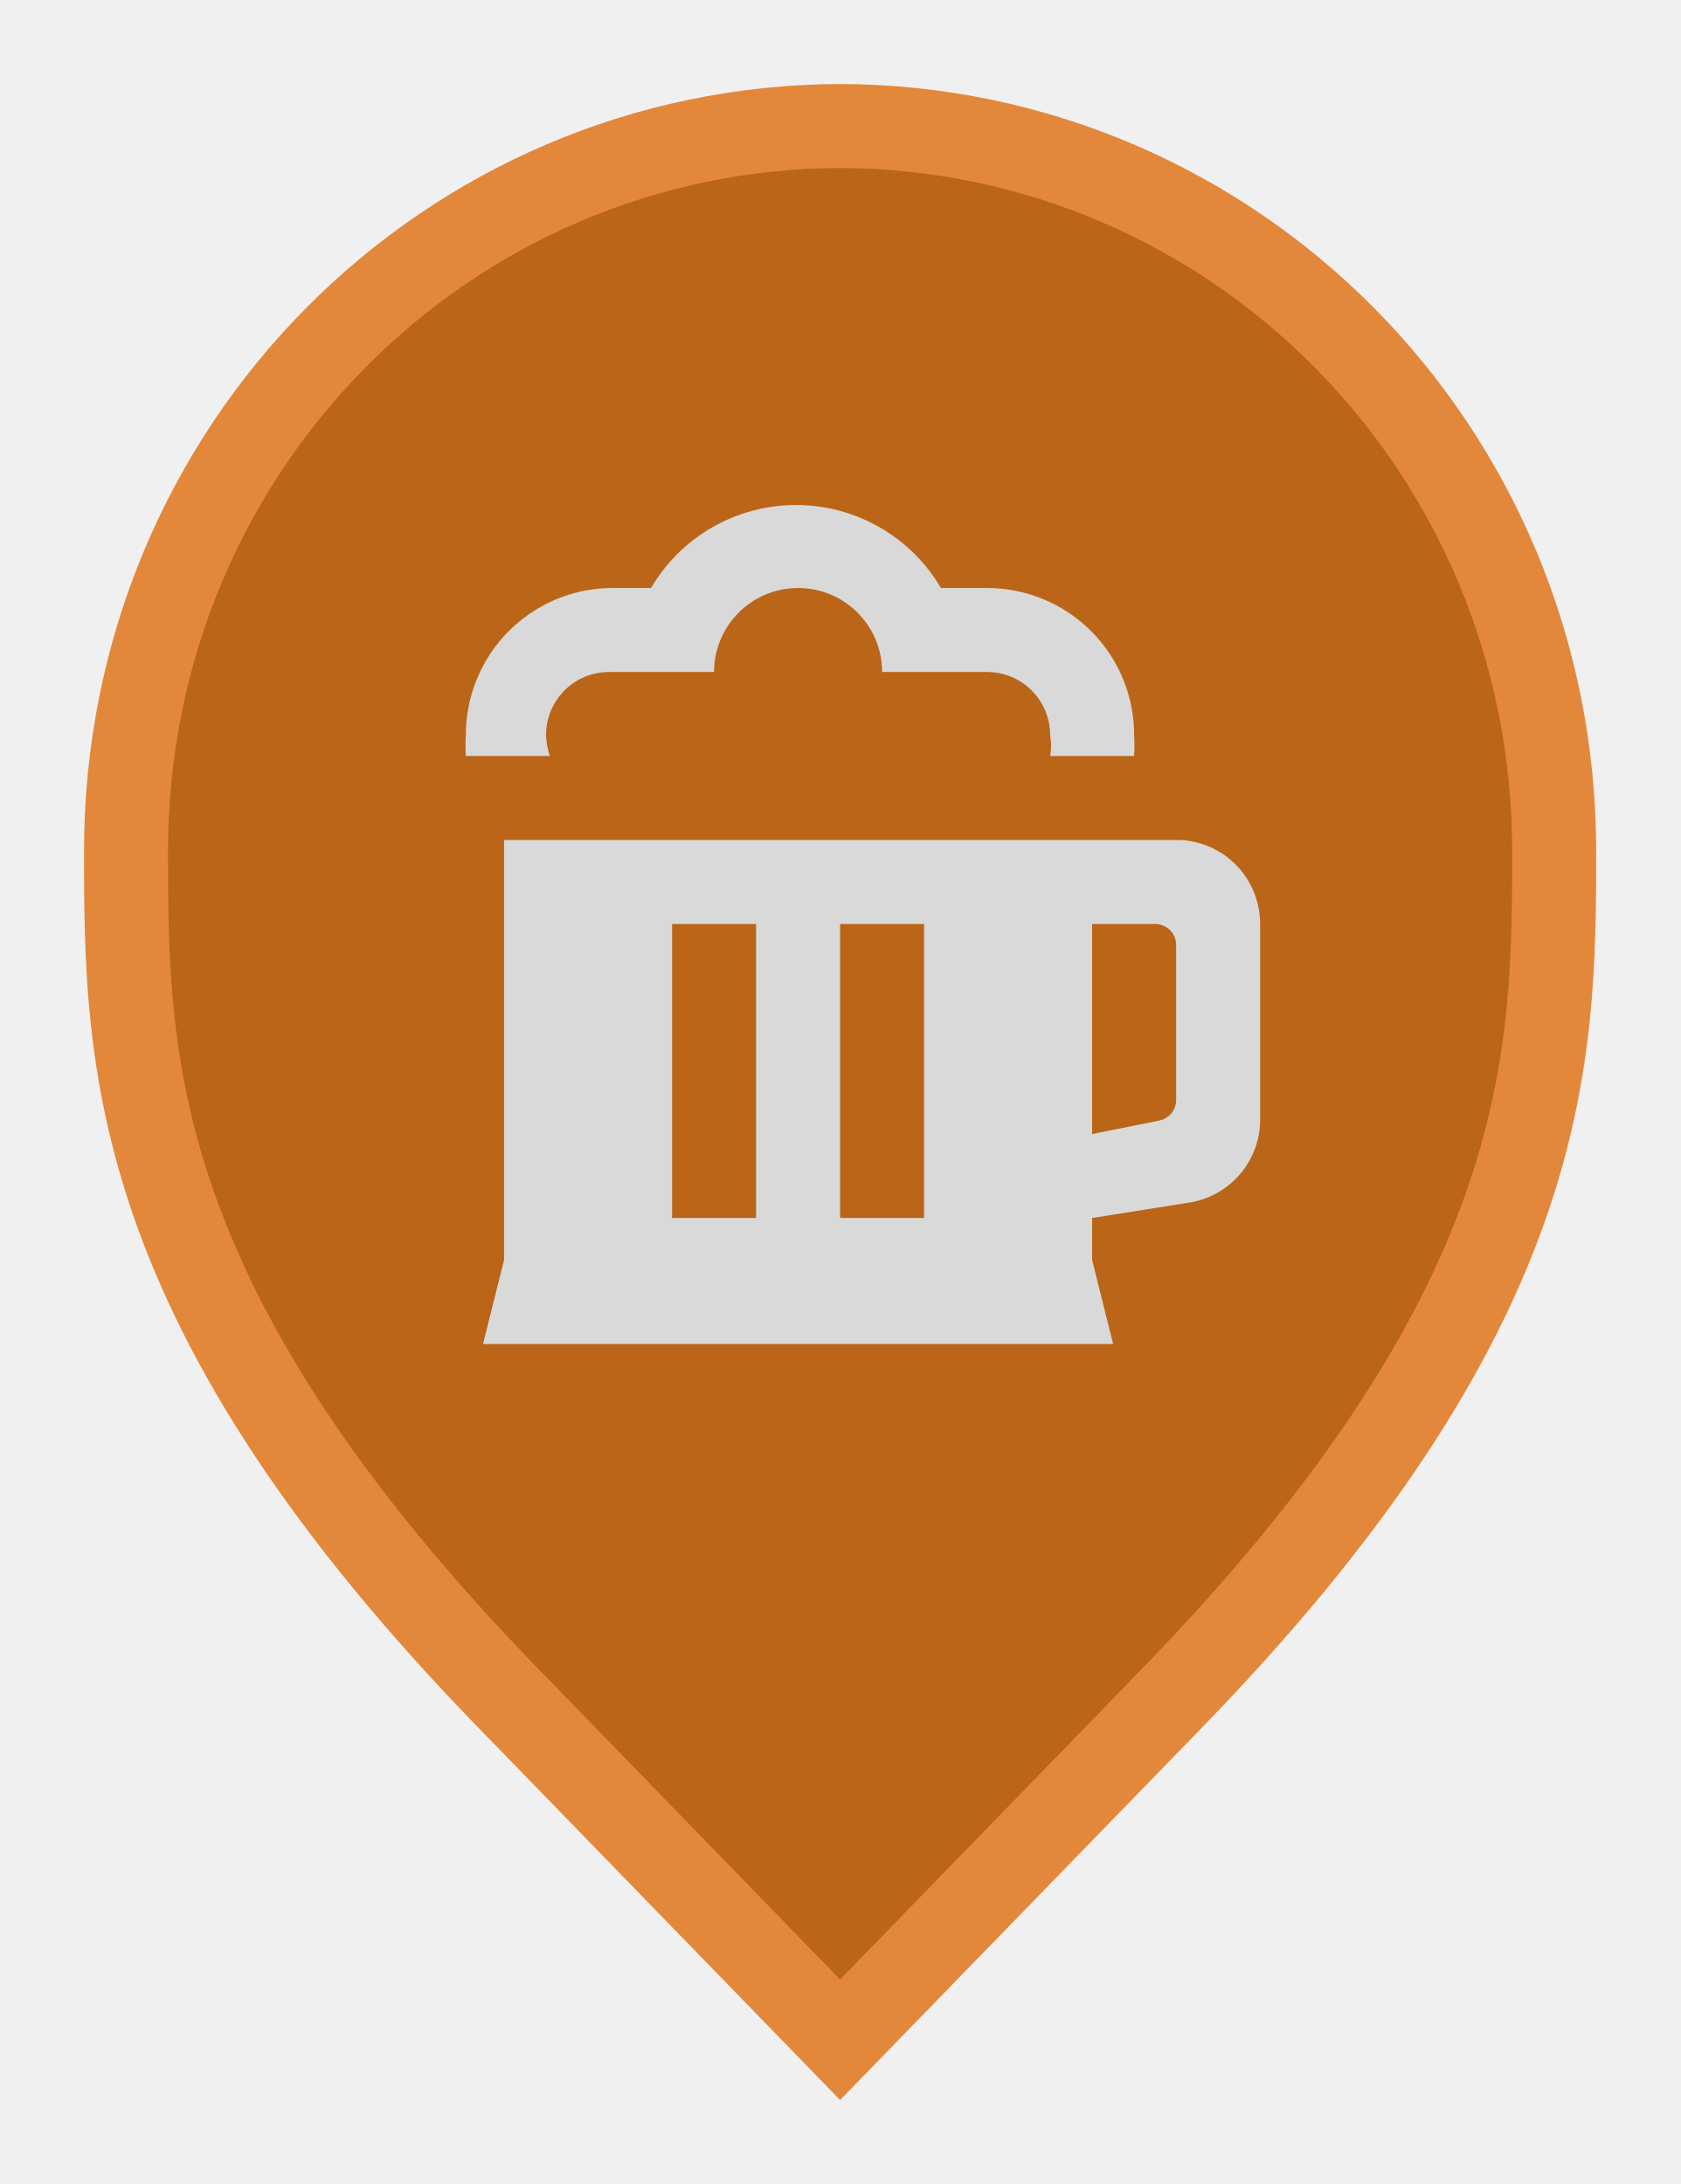
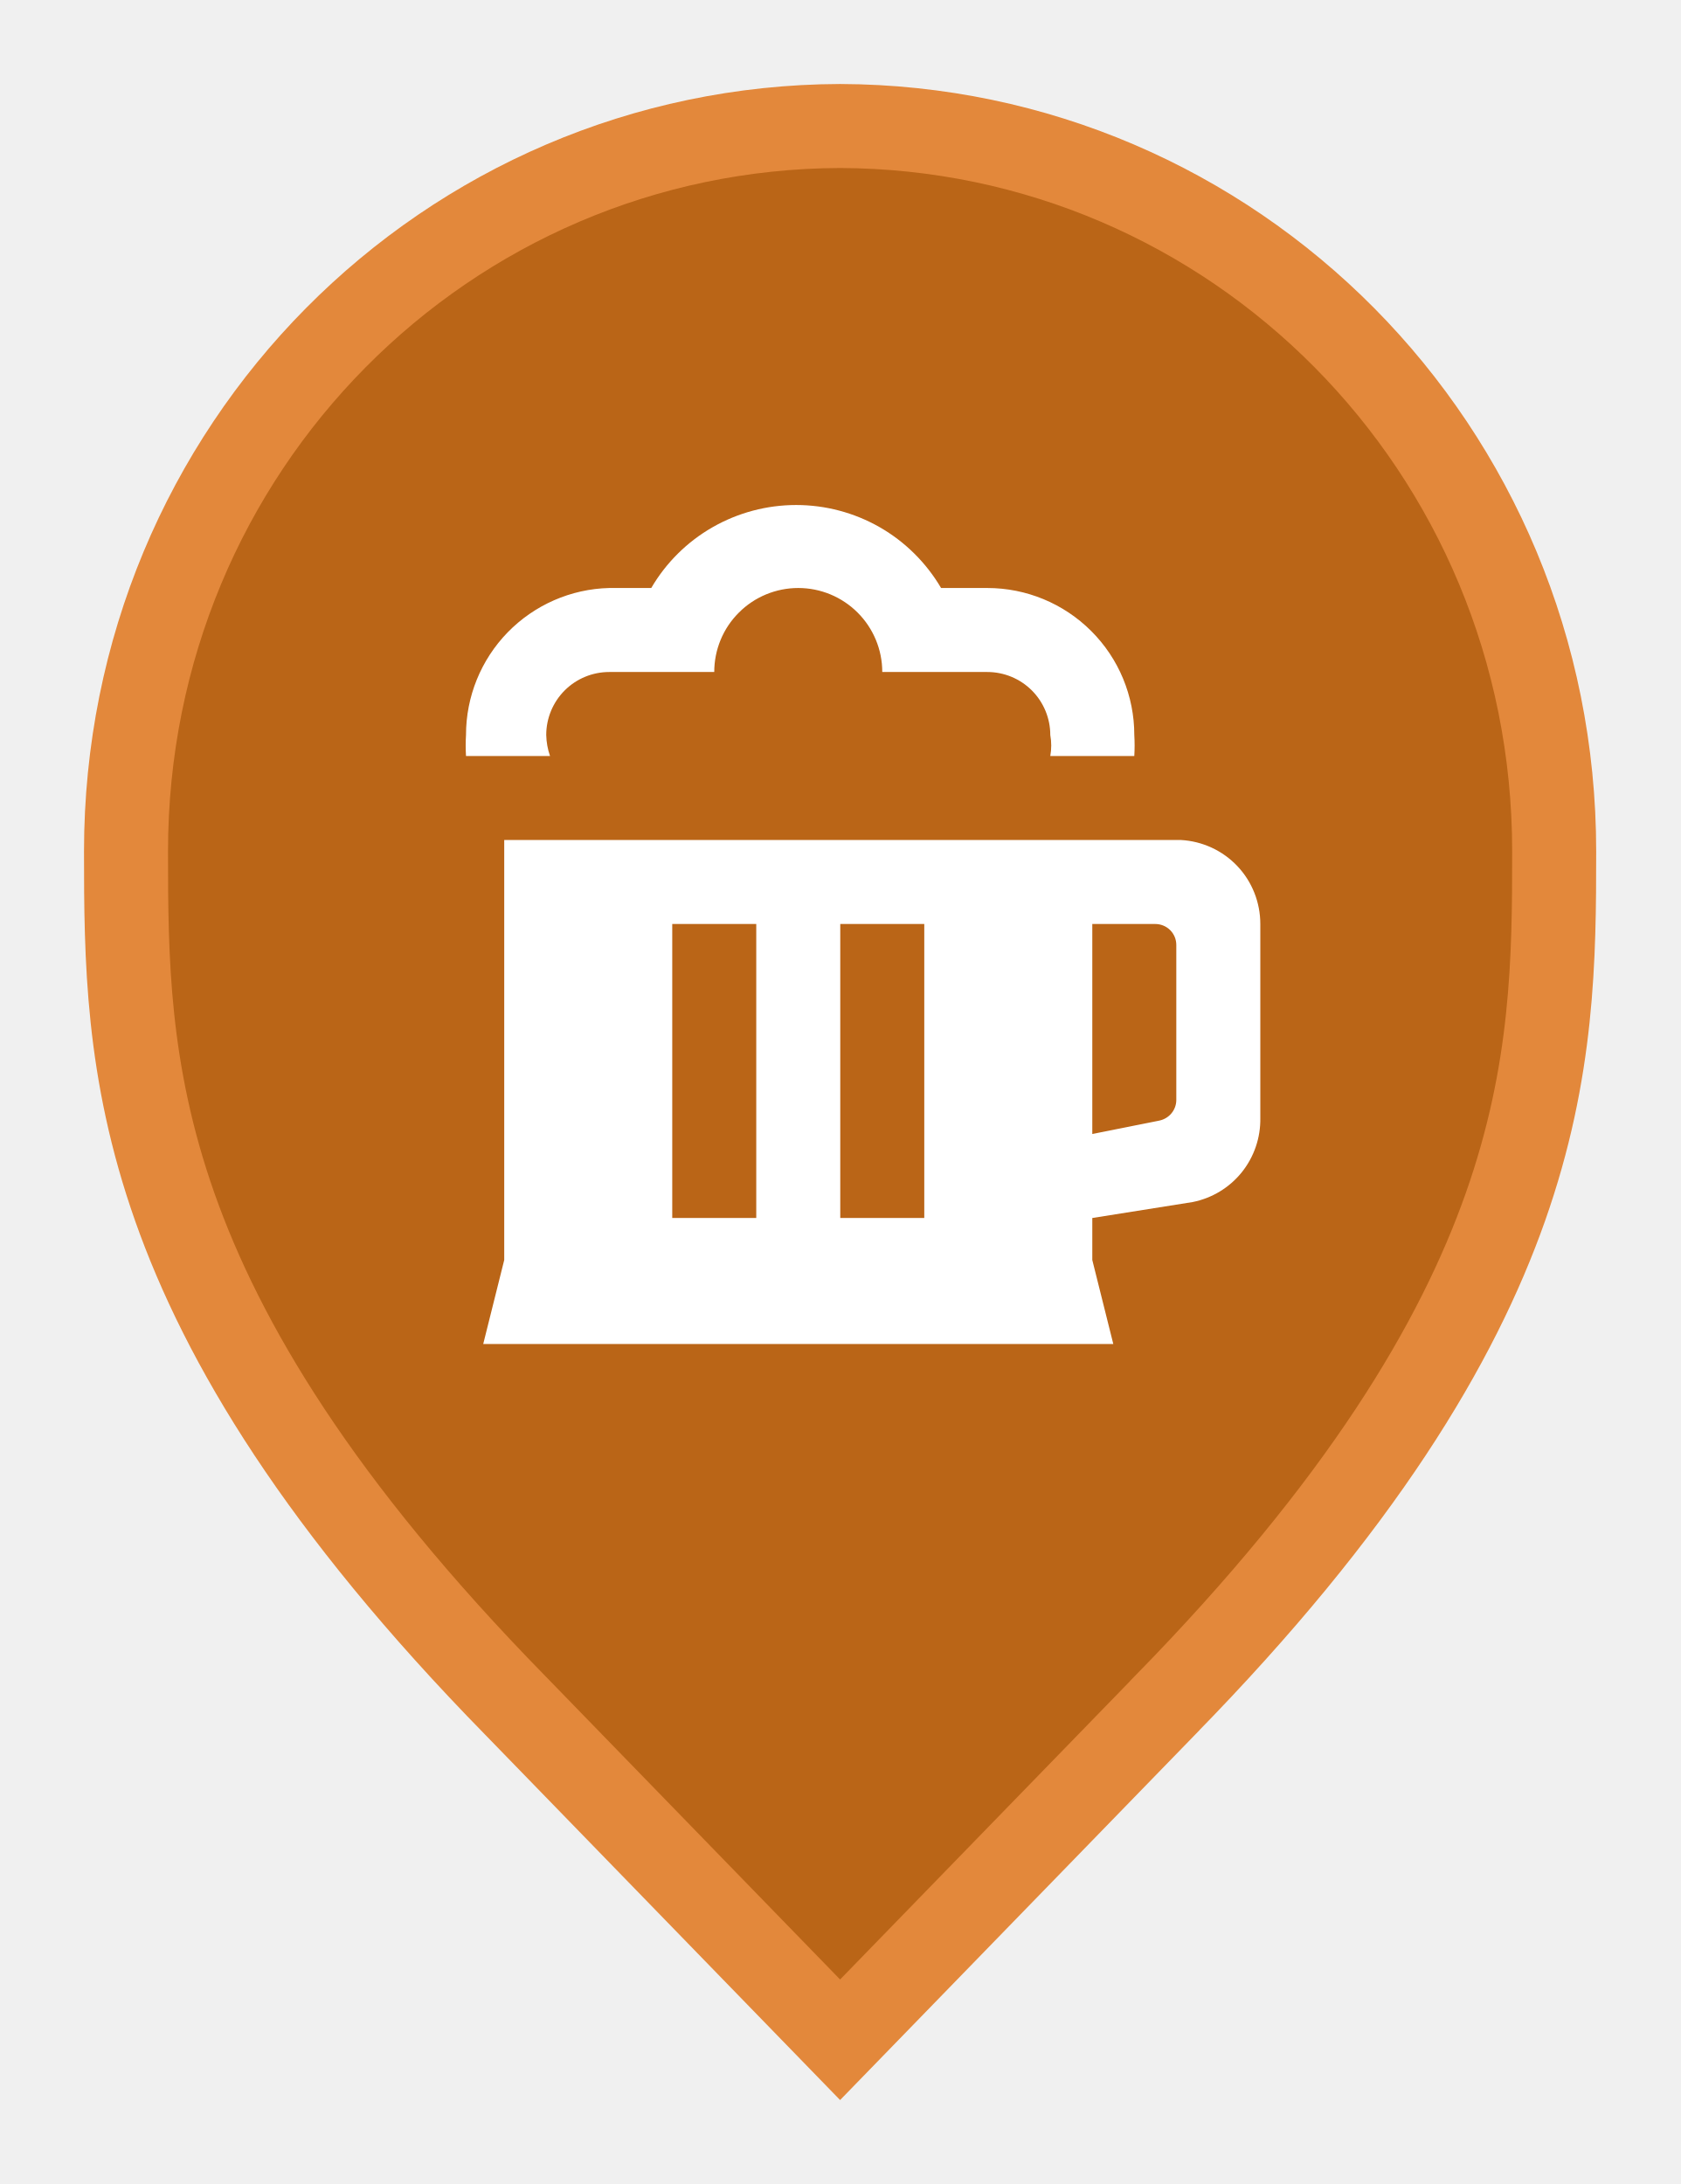
<svg xmlns="http://www.w3.org/2000/svg" width="20" height="26" viewBox="0 0 20 26" fill="none">
-   <path d="M6.136 20.305L6.135 20.304C3.798 17.918 2.651 15.987 2.08 14.368C1.51 12.75 1.5 11.406 1.5 10.136C1.5 5.328 5.324 1.516 10 1.5C14.676 1.516 18.5 5.328 18.5 10.136C18.5 11.406 18.49 12.75 17.92 14.368C17.349 15.987 16.201 17.918 13.865 20.304L13.864 20.306L10 24.283L6.136 20.305Z" fill="#BA6517" stroke="#E3883B" style="fill:#BA6517;fill:color(display-p3 0.728 0.398 0.088);fill-opacity:1;stroke:#E3883B;stroke:color(display-p3 0.89 0.533 0.231);stroke-opacity:1;" />
-   <path d="M14.055 10H6V15L5.75 16H13.25L13 15V14.5L14.195 14.31C14.425 14.264 14.632 14.139 14.779 13.956C14.926 13.773 15.004 13.544 15 13.31V11C15 10.744 14.902 10.497 14.727 10.311C14.551 10.125 14.31 10.014 14.055 10ZM9 14.5H8V11H9V14.5ZM11 14.5H10V11H11V14.5ZM14 13.095C14 13.152 13.98 13.208 13.944 13.253C13.907 13.297 13.856 13.328 13.8 13.34L13 13.5V11H13.75C13.816 11 13.88 11.026 13.927 11.073C13.974 11.12 14 11.183 14 11.25V13.095ZM6.545 9H5.545C5.54 8.916 5.54 8.833 5.545 8.75C5.545 8.293 5.723 7.855 6.041 7.528C6.36 7.201 6.794 7.011 7.25 7H7.75C7.926 6.699 8.178 6.449 8.481 6.276C8.784 6.103 9.126 6.012 9.475 6.012C9.824 6.012 10.166 6.103 10.469 6.276C10.771 6.449 11.024 6.699 11.2 7H11.75C12.214 7 12.659 7.184 12.987 7.512C13.316 7.84 13.5 8.285 13.5 8.75C13.505 8.833 13.505 8.916 13.5 9H12.5C12.515 8.917 12.515 8.832 12.5 8.75C12.5 8.551 12.421 8.36 12.28 8.219C12.14 8.079 11.949 8 11.75 8H10.5C10.5 7.734 10.395 7.48 10.207 7.293C10.02 7.105 9.765 7 9.5 7C9.235 7 8.98 7.105 8.793 7.293C8.605 7.48 8.5 7.734 8.5 8H7.25C7.051 8 6.86 8.079 6.72 8.219C6.579 8.36 6.5 8.551 6.5 8.75C6.502 8.835 6.517 8.919 6.545 9Z" fill="#D9D9D9" style="fill:#D9D9D9;fill:color(display-p3 0.851 0.851 0.851);fill-opacity:1;" />
+   <path d="M10 24.283L6.136 20.305L6.135 20.304C3.798 17.918 2.651 15.987 2.08 14.368C1.51 12.75 1.5 11.406 1.5 10.136C1.5 5.328 5.324 1.516 10 1.5C14.676 1.516 18.5 5.328 18.5 10.136C18.5 11.406 18.49 12.75 17.92 14.368C17.349 15.987 16.201 17.918 13.865 20.304L13.864 20.306L10 24.283Z" fill="#BA6517" stroke="#E3883B" />
+   <path d="M14.057 10H6.002V15L5.752 16H13.252L13.002 15V14.5L14.197 14.31C14.427 14.264 14.634 14.139 14.781 13.956C14.928 13.773 15.006 13.544 15.002 13.31V11C15.002 10.744 14.905 10.497 14.729 10.311C14.553 10.125 14.312 10.014 14.057 10ZM9.002 14.5H8.002V11H9.002V14.5ZM11.002 14.5H10.002V11H11.002V14.5ZM14.002 13.095C14.002 13.152 13.982 13.208 13.945 13.253C13.909 13.297 13.858 13.328 13.802 13.34L13.002 13.5V11H13.752C13.818 11 13.882 11.026 13.929 11.073C13.976 11.12 14.002 11.183 14.002 11.25V13.095ZM6.547 9H5.547C5.542 8.916 5.542 8.833 5.547 8.75C5.547 8.293 5.725 7.855 6.043 7.528C6.362 7.201 6.796 7.011 7.252 7H7.752C7.928 6.699 8.18 6.449 8.483 6.276C8.786 6.103 9.128 6.012 9.477 6.012C9.826 6.012 10.168 6.103 10.471 6.276C10.773 6.449 11.025 6.699 11.202 7H11.752C12.216 7 12.661 7.184 12.989 7.512C13.318 7.84 13.502 8.285 13.502 8.75C13.507 8.833 13.507 8.916 13.502 9H12.502C12.517 8.917 12.517 8.832 12.502 8.75C12.502 8.551 12.423 8.36 12.282 8.219C12.142 8.079 11.951 8 11.752 8H10.502C10.502 7.734 10.396 7.48 10.209 7.293C10.021 7.105 9.767 7 9.502 7C9.237 7 8.982 7.105 8.795 7.293C8.607 7.48 8.502 7.734 8.502 8H7.252C7.053 8 6.862 8.079 6.722 8.219C6.581 8.36 6.502 8.551 6.502 8.75C6.504 8.835 6.519 8.919 6.547 9V9Z" fill="white" />
</svg>
